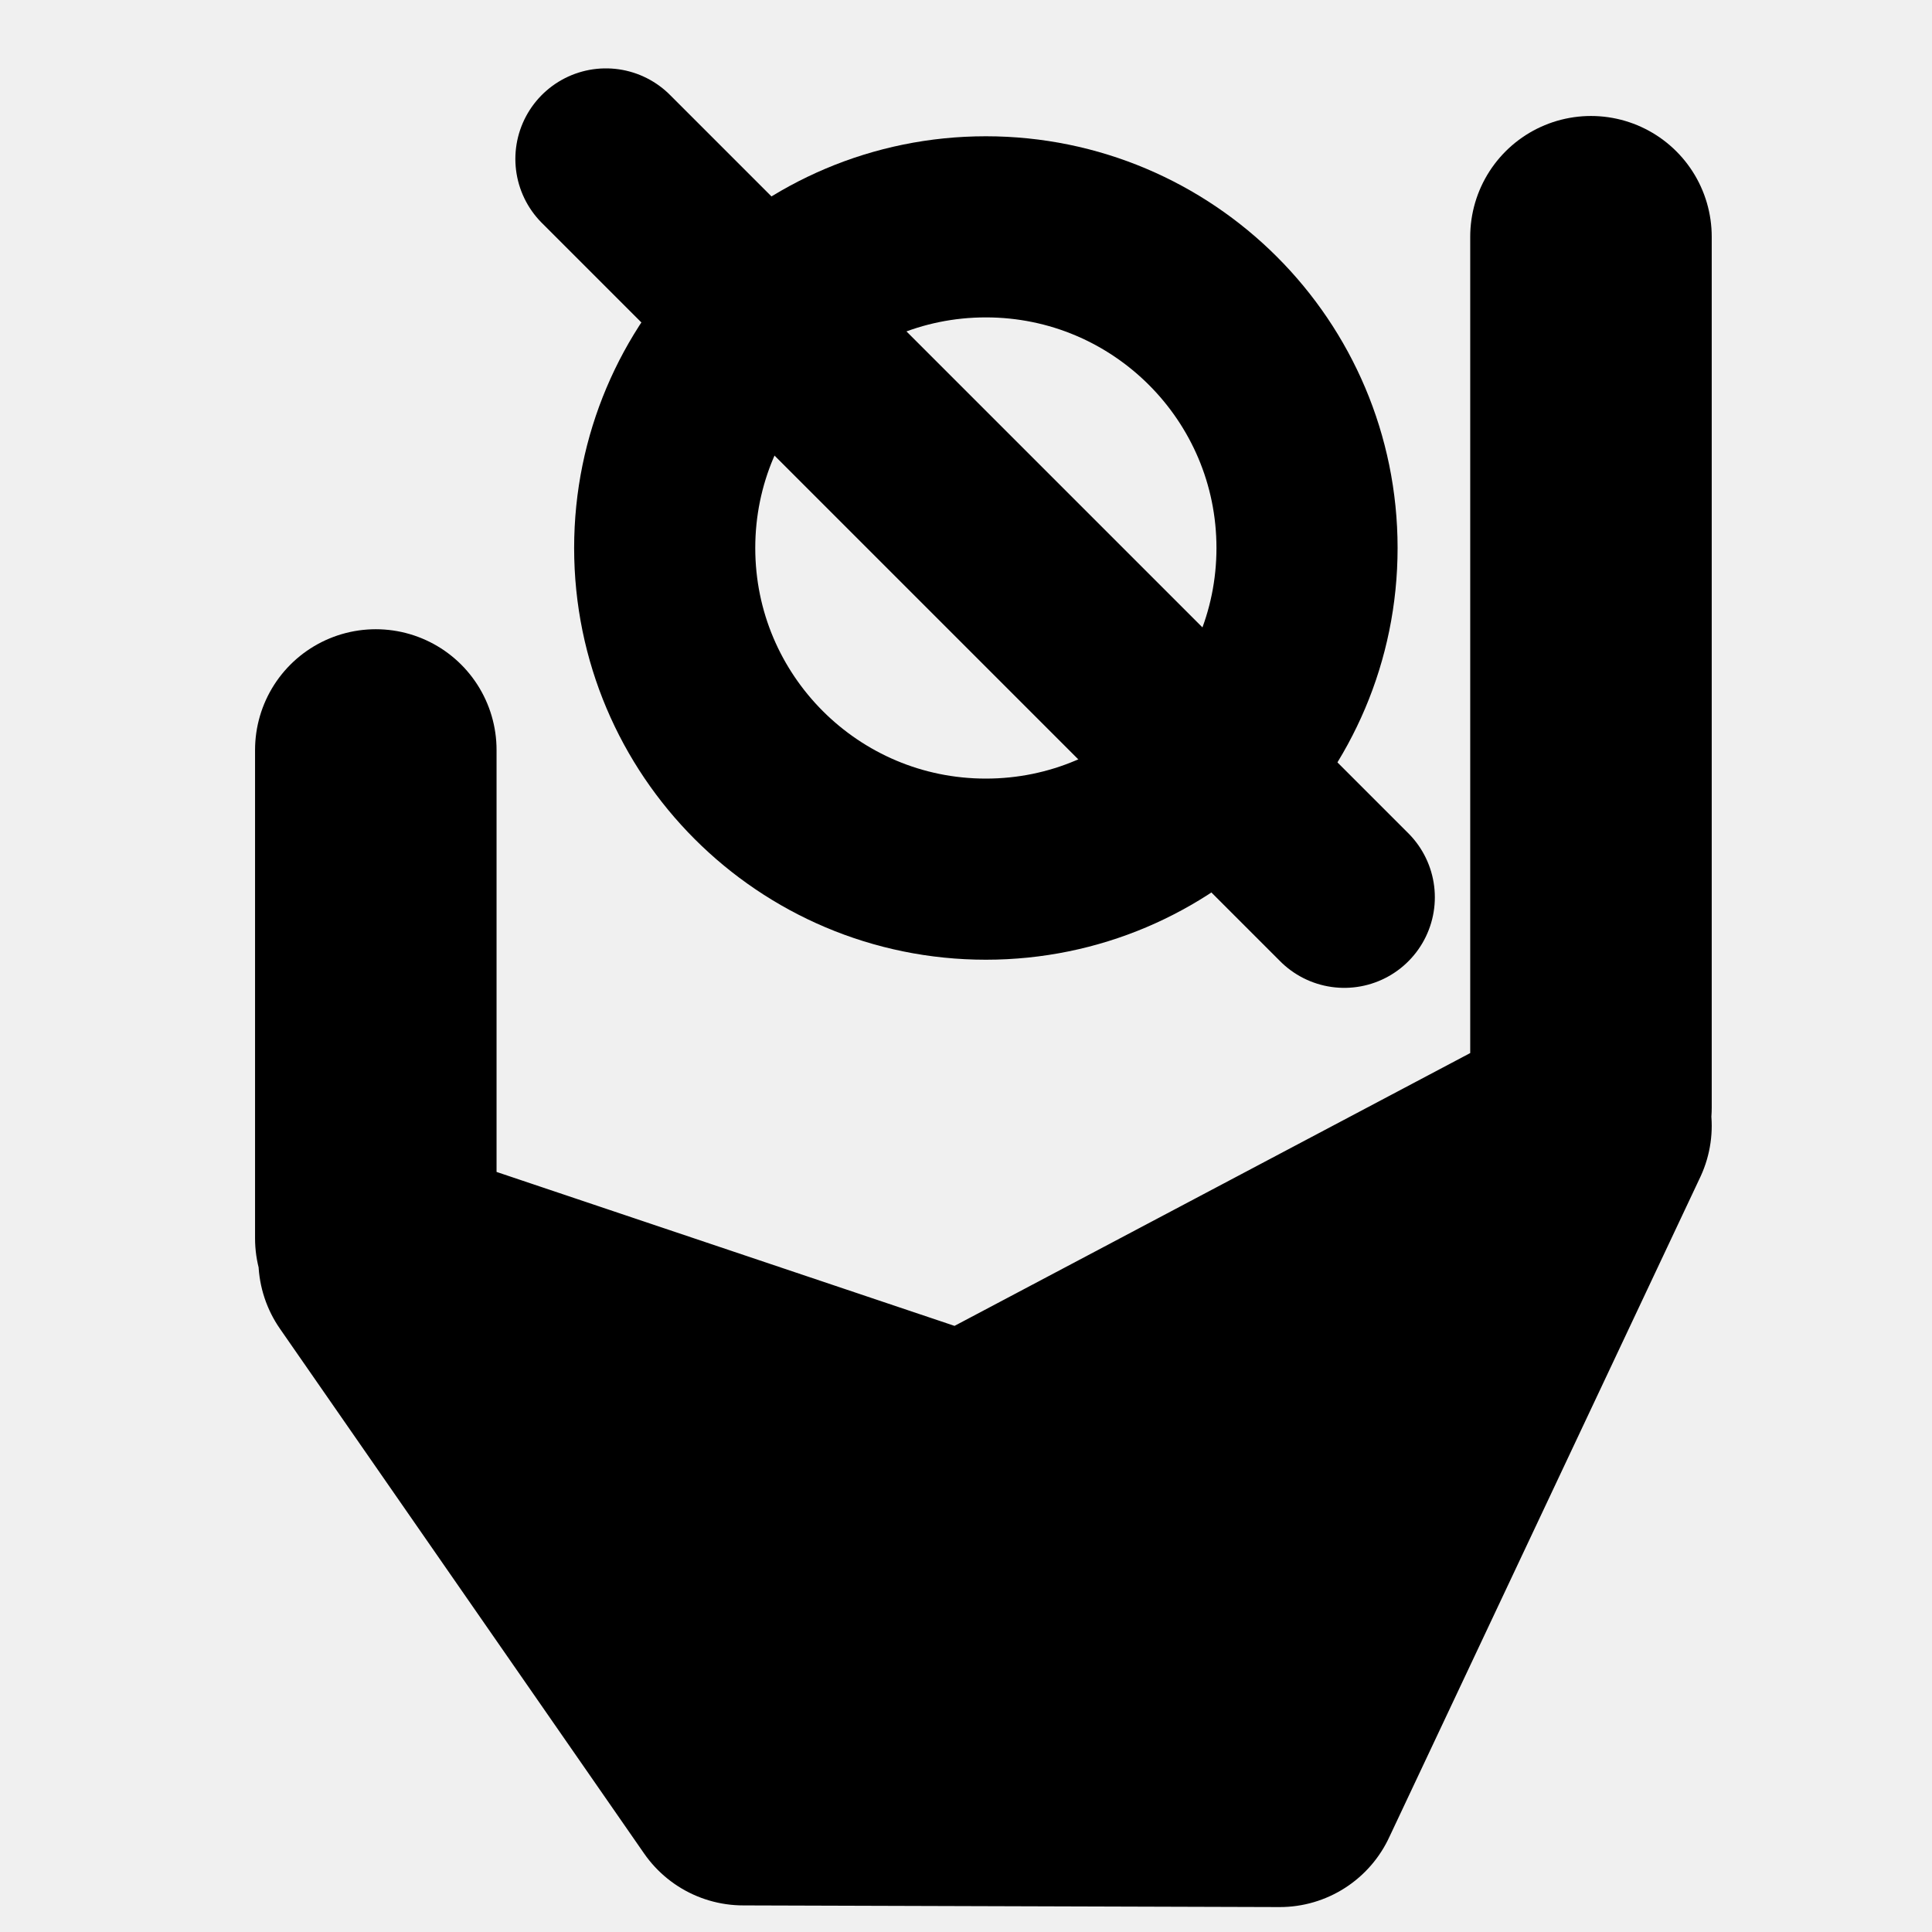
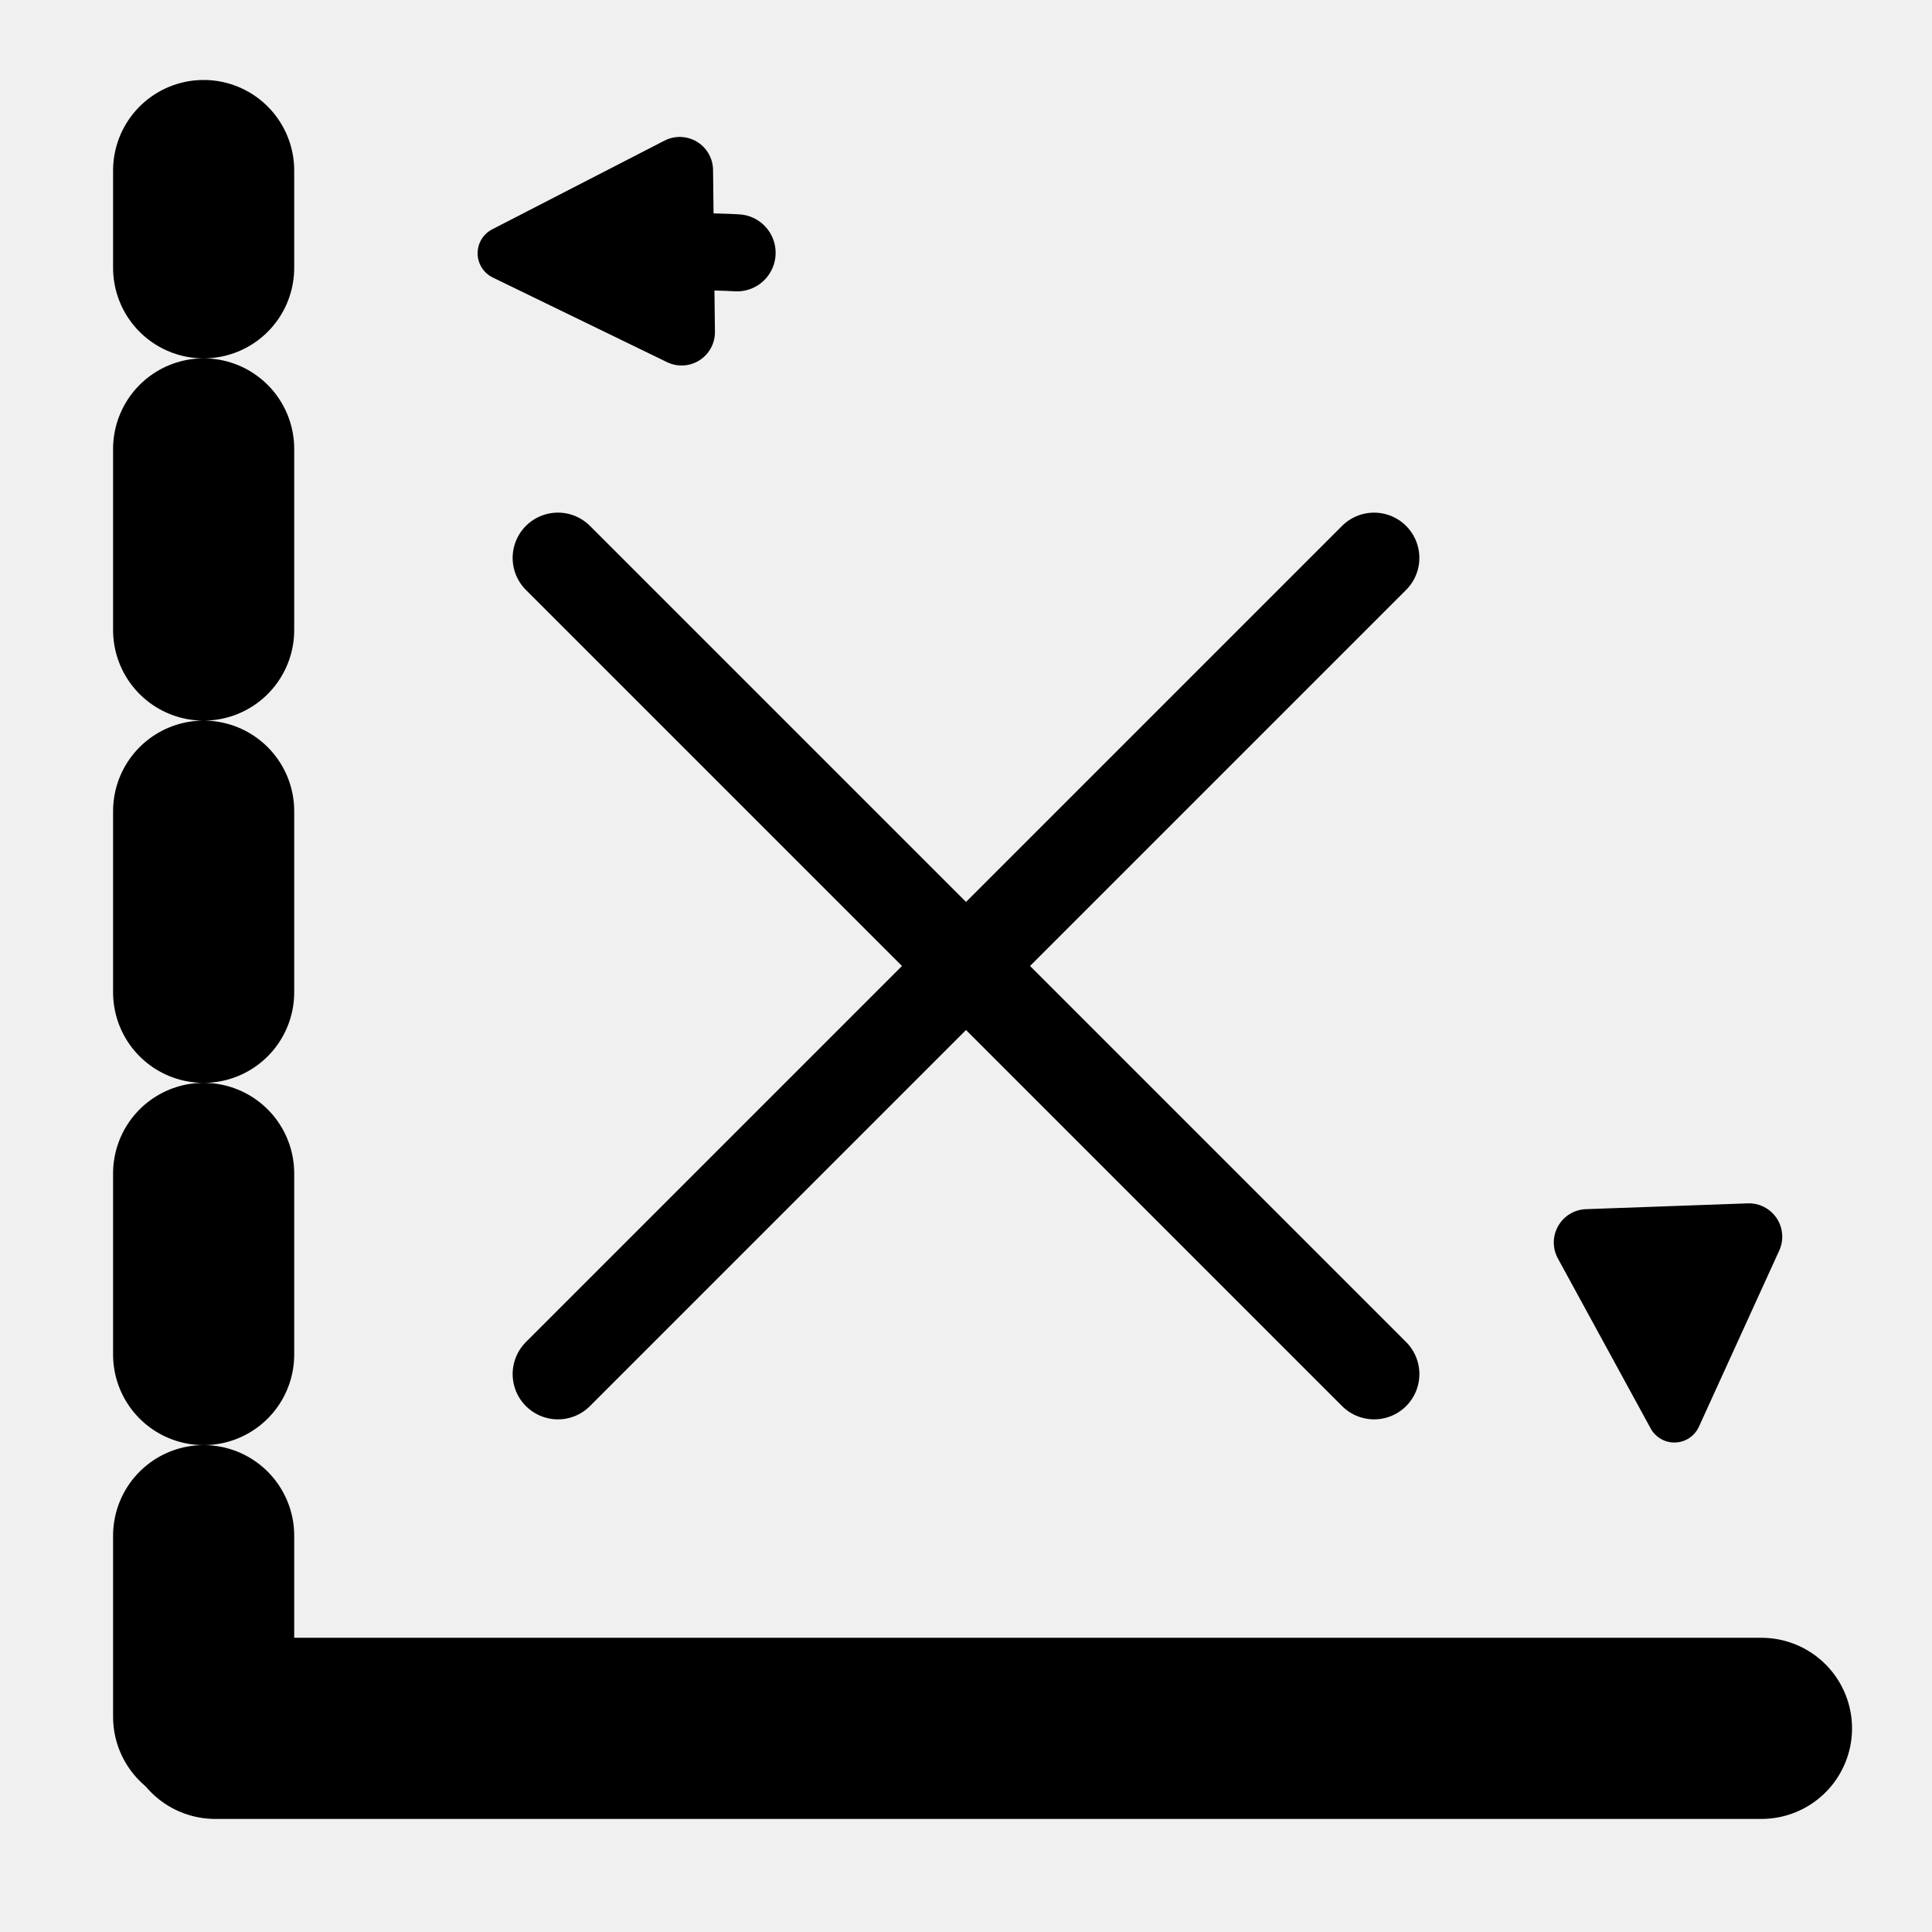
<svg xmlns="http://www.w3.org/2000/svg" viewBox="0 0 64 64" version="1.1" id="svg1">
-   <defs id="defs1" />
+   <defs id="defs1">
+     <marker style="overflow:visible" id="RoundedArrow" refX="0" refY="0" orient="auto-start-reverse" markerWidth="0.5" markerHeight="0.5" viewBox="0 0 1 1" preserveAspectRatio="xMidYMid">
+       <path transform="scale(0.7)" d="m -0.211,-4.106 6.422,3.211 a 1,1 90 0 1 0,1.789 L -0.211,4.106 A 1.236,1.236 31.717 0 1 -2,3 v -6 a 1.236,1.236 148.283 0 1 1.789,-1.106 z" style="fill:context-stroke;fill-rule:evenodd;stroke:none" id="path8" />
+     </marker>
+   </defs>
  <rect x="14" y="8" width="36" height="48" rx="5" fill="#d97706" stroke="#ffffff" stroke-width="4" id="rect1" style="display:none" />
  <circle cx="42" cy="32" r="4" fill="#ffffff" id="circle1" style="display:none" />
  <path d="m 7,32 h 10 m 30,0 h 10" stroke="#ffffff" stroke-width="4" stroke-linecap="round" id="path1" style="display:none" />
  <g id="layer1">
-     <circle style="fill:none;stroke:#000000;stroke-width:6;stroke-linecap:round;stroke-linejoin:round;stroke-dasharray:none;stroke-opacity:1" id="path3" cx="32.658" cy="18.153" r="10.639" />
-     <path id="path4" style="fill:#000000;fill-opacity:1;stroke:#000000;stroke-width:8;stroke-linecap:round;stroke-linejoin:round;stroke-dasharray:none;stroke-opacity:1" d="M 52.703 7.842 L 52.703 36.689 L 52.703 7.842 z M 12.449 24.844 L 12.449 41.021 L 12.449 24.844 z M 52.703 37.293 L 31.973 48.26 L 12.559 41.734 L 24.623 59.119 L 42.393 59.174 L 52.703 37.293 z " />
-     <path style="fill:none;stroke:#000000;stroke-width:6;stroke-linecap:round;stroke-miterlimit:0" d="M 20.072,5.265 44.531,29.724" id="path2" />
+     <path style="fill:#000000;stroke:#000000;stroke-width:6;stroke-linecap:round;stroke-miterlimit:0" d="M 7.129,57.254 H 58.351" id="path2" />
+     <path style="fill:#000000;stroke:#000000;stroke-width:6;stroke-linecap:round;stroke-miterlimit:0;stroke-dasharray:6, 6;stroke-dashoffset:0" d="M 6.746,56.871 V 5.649" id="path3" />
+     <path style="fill:none;stroke:#000000;stroke-width:2.553;stroke-linecap:round;stroke-miterlimit:0;stroke-dasharray:2.553,122.541;stroke-dashoffset:0;marker-start:url(#RoundedArrow);marker-end:url(#RoundedArrow)" d="M 21.865,8.33 C 54.067,7.956 55.28,41.745 55.28,41.745" id="path4" />
+     <path id="use5" style="fill:none;stroke:#000000;stroke-width:3;stroke-linecap:round;stroke-miterlimit:0;stroke-dasharray:none;stroke-dashoffset:0" d="M 45.518,18.482 18.482,45.518 m 1e-6,-27.037 27.037,27.037" />
  </g>
</svg>
